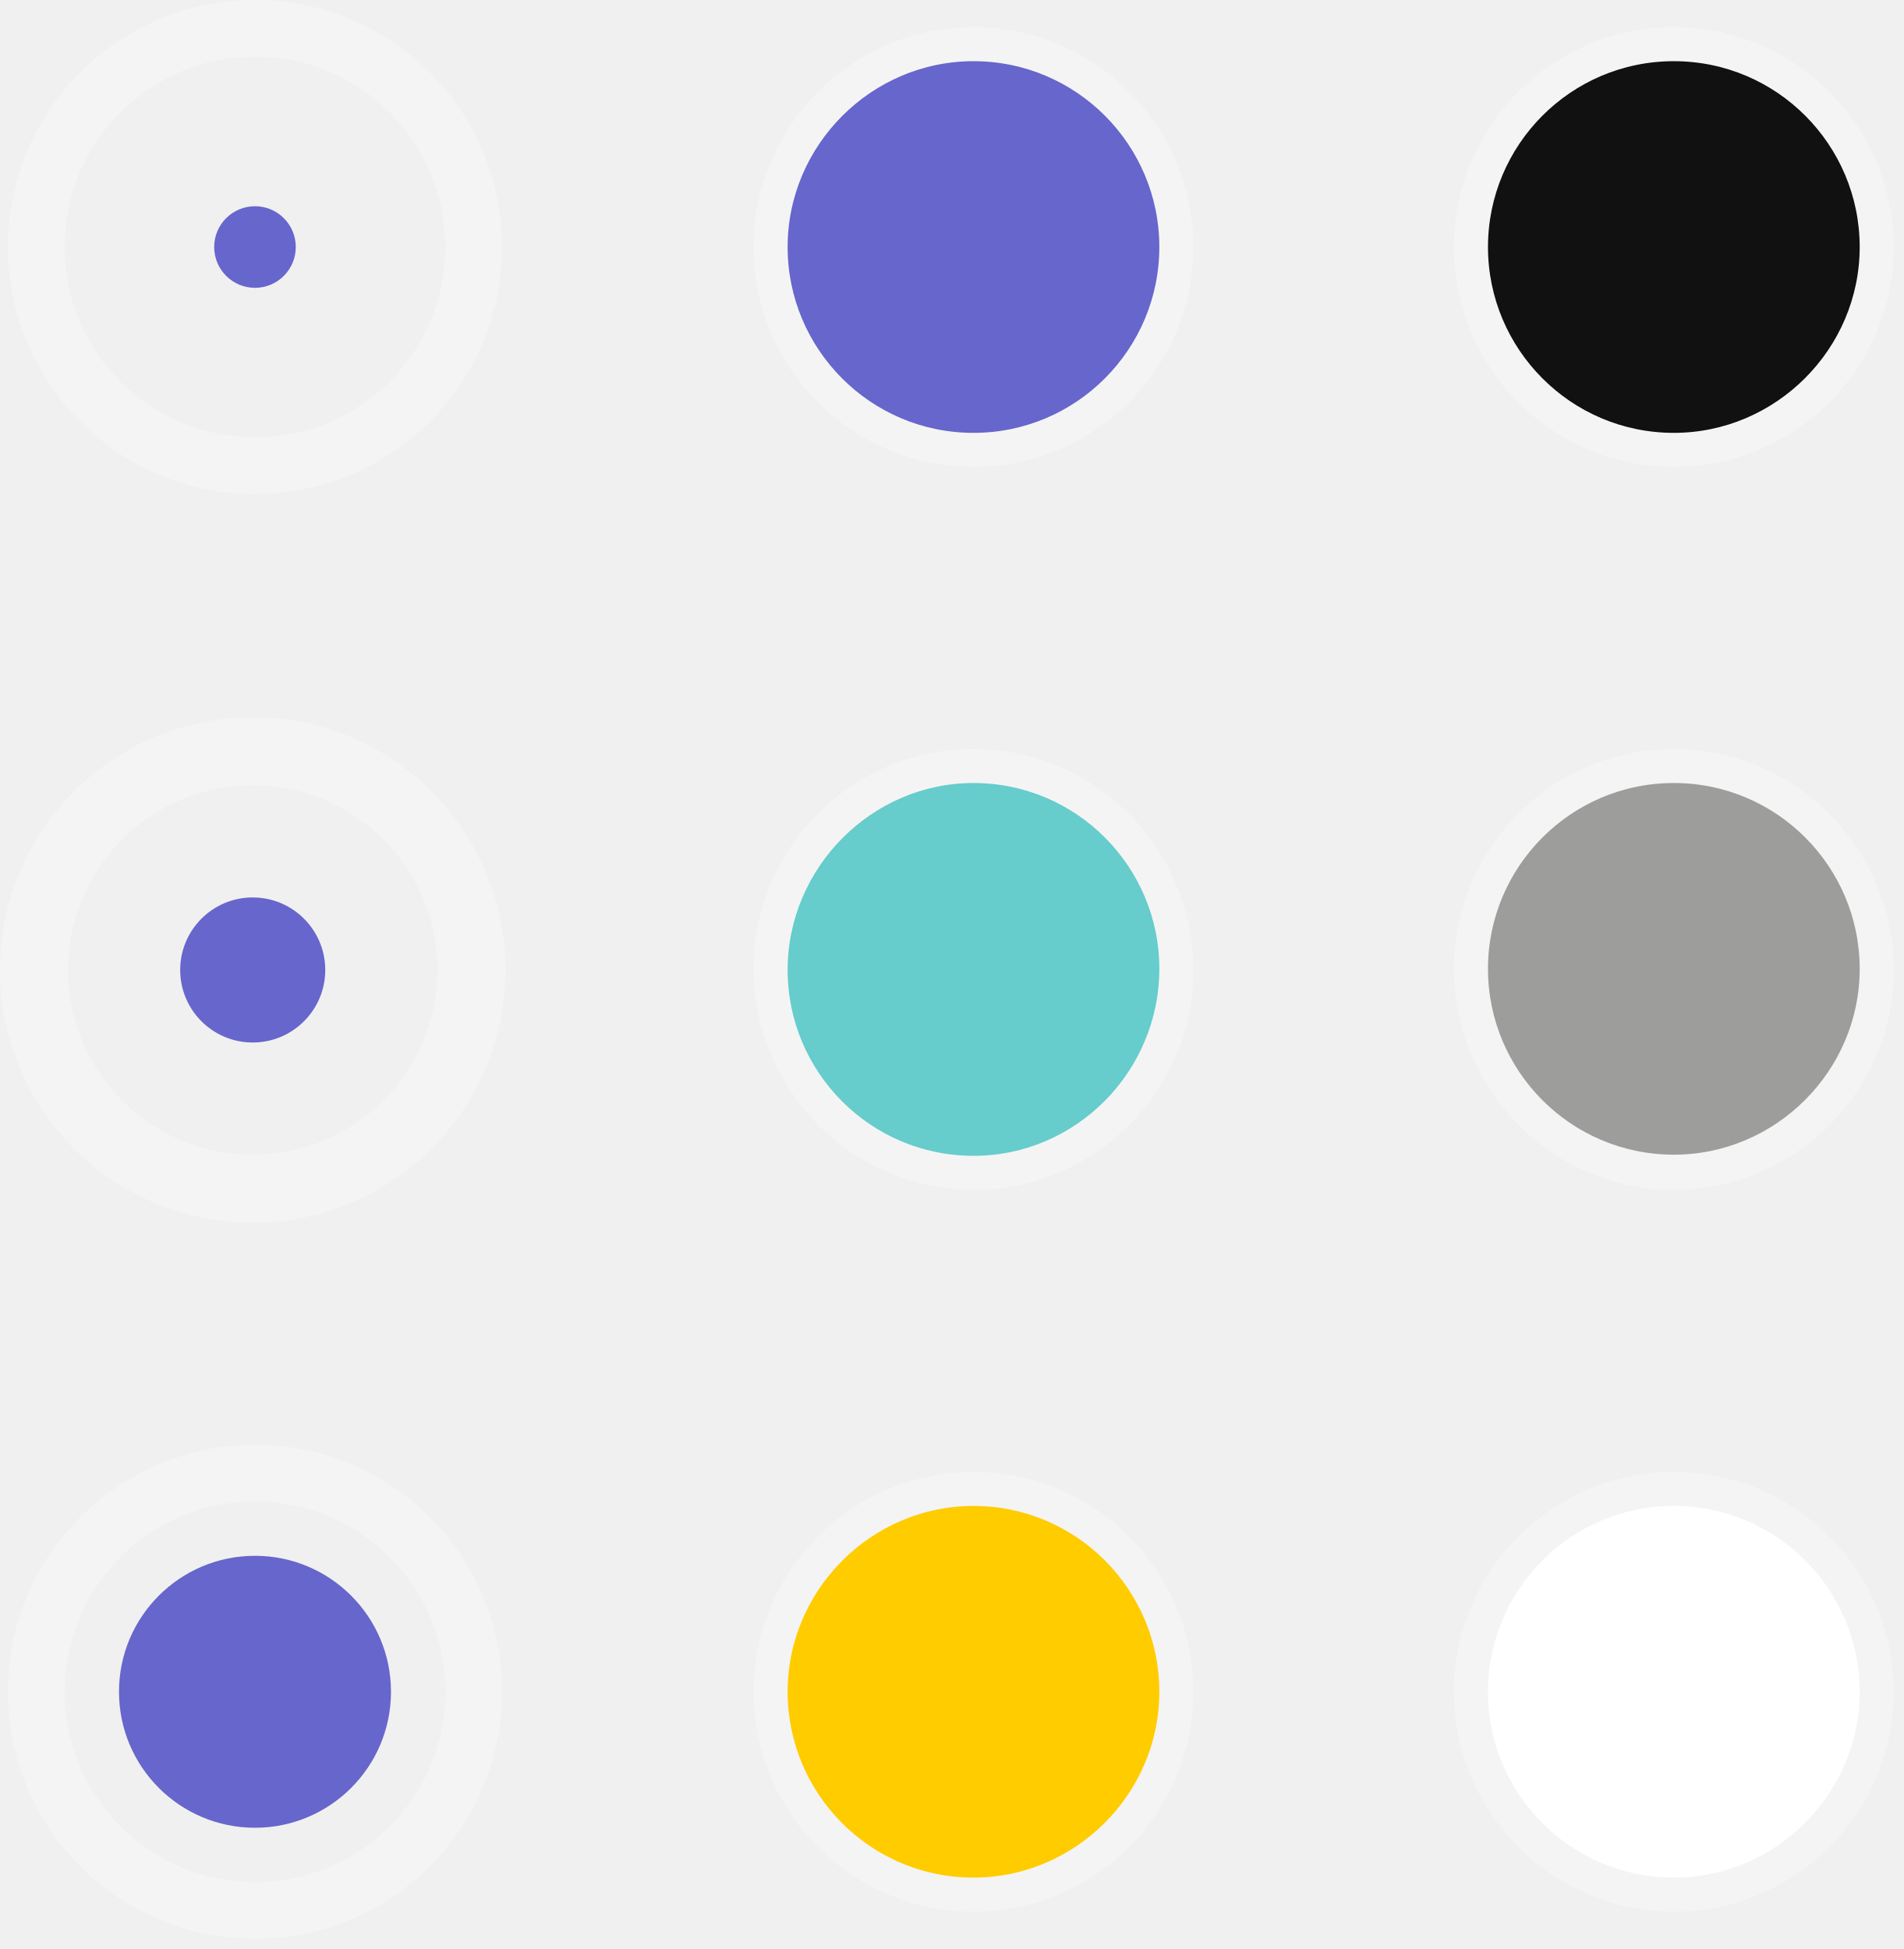
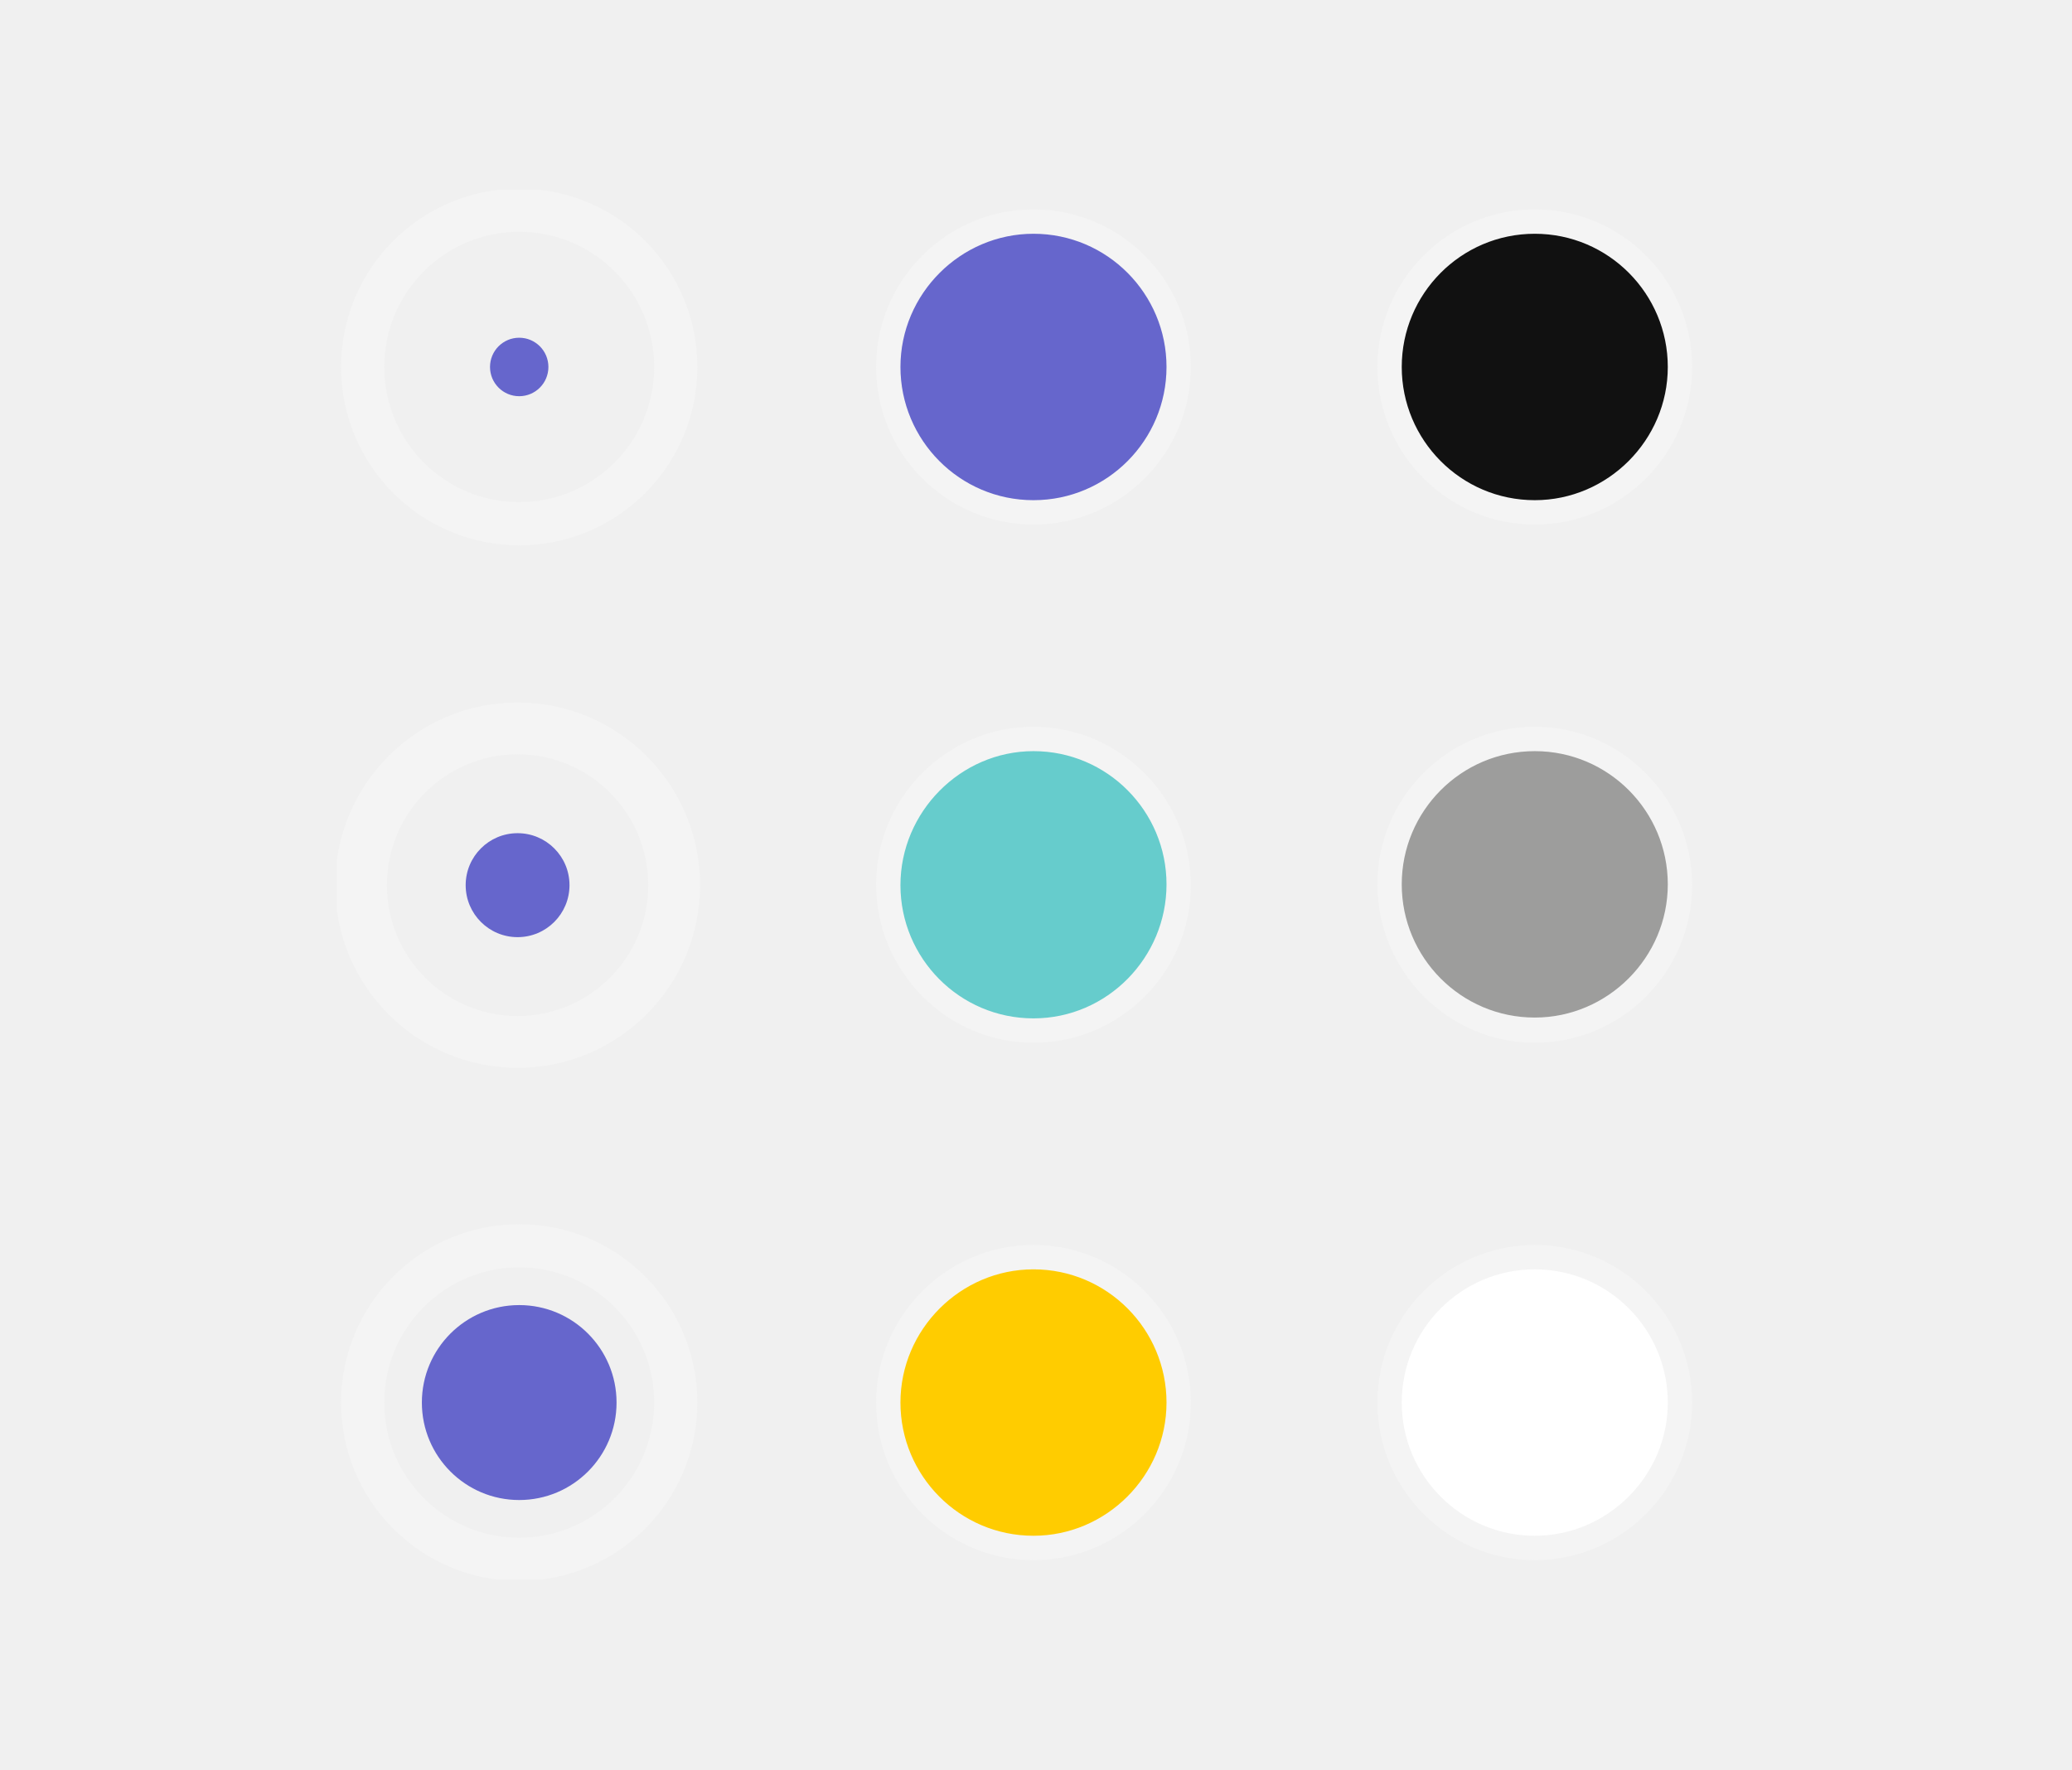
- <svg xmlns="http://www.w3.org/2000/svg" width="168" height="172" viewBox="0 0 168 172" fill="none">
+ <svg xmlns="http://www.w3.org/2000/svg" width="240" height="205" viewBox="0 0 240 205" fill="none">
  <g clip-path="url(#clip0)">
-     <path d="M22.5 41.1C33.159 41.1 41.8 32.459 41.8 21.8C41.8 11.141 33.159 2.5 22.5 2.5C11.841 2.5 3.2 11.141 3.2 21.8C3.2 32.459 11.841 41.1 22.5 41.1Z" stroke="#F4F4F4" stroke-width="5" stroke-miterlimit="10" />
-     <path d="M22.5 25.4C24.489 25.4 26.1 23.788 26.1 21.8C26.1 19.812 24.489 18.2 22.5 18.2C20.512 18.2 18.9 19.812 18.9 21.8C18.9 23.788 20.512 25.4 22.5 25.4Z" fill="#6666CC" />
-     <path d="M22.3 104.901C32.959 104.901 41.6 96.26 41.6 85.601C41.6 74.942 32.959 66.301 22.3 66.301C11.641 66.301 3 74.942 3 85.601C3 96.26 11.641 104.901 22.3 104.901Z" stroke="#F4F4F4" stroke-width="6" stroke-miterlimit="10" />
-     <path d="M22.3 92.001C25.834 92.001 28.7 89.136 28.7 85.601C28.7 82.067 25.834 79.201 22.3 79.201C18.765 79.201 15.9 82.067 15.9 85.601C15.9 89.136 18.765 92.001 22.3 92.001Z" fill="#6666CC" />
-     <path d="M22.5 168.6C33.159 168.6 41.8 159.959 41.8 149.3C41.8 138.641 33.159 130 22.5 130C11.841 130 3.2 138.641 3.2 149.3C3.2 159.959 11.841 168.6 22.5 168.6Z" stroke="#F4F4F4" stroke-width="5" stroke-miterlimit="10" />
-     <path d="M22.5 161.3C29.127 161.3 34.5 155.927 34.5 149.3C34.5 142.672 29.127 137.3 22.5 137.3C15.873 137.3 10.5 142.672 10.5 149.3C10.5 155.927 15.873 161.3 22.5 161.3Z" fill="#6666CC" />
-     <path d="M147.7 103.5C157.586 103.5 165.6 95.486 165.6 85.6C165.6 75.714 157.586 67.7 147.7 67.7C137.814 67.7 129.8 75.714 129.8 85.6C129.8 95.486 137.814 103.5 147.7 103.5Z" fill="#9D9D9C" />
-     <path d="M147.7 69.101C156.8 69.101 164.1 76.501 164.1 85.501C164.1 94.501 156.7 101.901 147.7 101.901C138.6 101.901 131.3 94.501 131.3 85.501C131.3 76.501 138.6 69.101 147.7 69.101ZM147.7 66.101C137 66.101 128.3 74.801 128.3 85.501C128.3 96.201 137 105.001 147.7 105.001C158.4 105.001 167.1 96.301 167.1 85.601C167.1 74.901 158.4 66.101 147.7 66.101Z" fill="#F4F4F4" />
-     <path d="M147.7 39.7C157.586 39.7 165.6 31.686 165.6 21.8C165.6 11.915 157.586 3.9 147.7 3.9C137.814 3.9 129.8 11.915 129.8 21.8C129.8 31.686 137.814 39.7 147.7 39.7Z" fill="#111111" />
-     <path d="M147.7 5.4C156.8 5.4 164.1 12.8 164.1 21.8C164.1 30.8 156.7 38.2 147.7 38.2C138.6 38.2 131.3 30.8 131.3 21.8C131.3 12.8 138.6 5.4 147.7 5.4ZM147.7 2.4C137 2.4 128.3 11.1 128.3 21.8C128.3 32.5 137 41.2 147.7 41.2C158.4 41.2 167.1 32.5 167.1 21.8C167.1 11.1 158.4 2.4 147.7 2.4Z" fill="#F4F4F4" />
-     <path d="M147.7 167.2C157.586 167.2 165.6 159.186 165.6 149.3C165.6 139.415 157.586 131.4 147.7 131.4C137.814 131.4 129.8 139.415 129.8 149.3C129.8 159.186 137.814 167.2 147.7 167.2Z" fill="white" />
-     <path d="M147.7 132.9C156.8 132.9 164.1 140.3 164.1 149.3C164.1 158.3 156.7 165.7 147.7 165.7C138.6 165.7 131.3 158.3 131.3 149.3C131.3 140.3 138.6 132.9 147.7 132.9ZM147.7 129.9C137 129.9 128.3 138.6 128.3 149.3C128.3 160 137 168.7 147.7 168.7C158.4 168.7 167.1 160 167.1 149.3C167.1 138.6 158.4 129.9 147.7 129.9Z" fill="#F4F4F4" />
-     <path d="M85.9 103.5C95.786 103.5 103.8 95.486 103.8 85.6C103.8 75.714 95.786 67.7 85.9 67.7C76.014 67.7 68 75.714 68 85.6C68 95.486 76.014 103.5 85.9 103.5Z" fill="#66CCCC" />
-     <path d="M85.9 69.101C95 69.101 102.3 76.501 102.3 85.501C102.3 94.501 95 102.001 85.9 102.001C76.8 102.001 69.5 94.601 69.5 85.601C69.5 76.601 76.9 69.101 85.9 69.101ZM85.9 66.101C75.2 66.101 66.5 74.801 66.5 85.501C66.5 96.201 75.2 105.001 85.9 105.001C96.6 105.001 105.3 96.301 105.3 85.601C105.3 74.901 96.6 66.101 85.9 66.101Z" fill="#F4F4F4" />
-     <path d="M85.9 39.7C95.786 39.7 103.8 31.686 103.8 21.8C103.8 11.915 95.786 3.9 85.9 3.9C76.014 3.9 68 11.915 68 21.8C68 31.686 76.014 39.7 85.9 39.7Z" fill="#6666CC" />
-     <path d="M85.9 5.4C95 5.4 102.3 12.8 102.3 21.8C102.3 30.8 95 38.2 85.9 38.2C76.8 38.2 69.5 30.8 69.5 21.8C69.5 12.8 76.9 5.4 85.9 5.4ZM85.9 2.4C75.2 2.4 66.5 11.1 66.5 21.8C66.5 32.5 75.2 41.2 85.9 41.2C96.6 41.2 105.3 32.5 105.3 21.8C105.3 11.1 96.6 2.4 85.9 2.4Z" fill="#F4F4F4" />
-     <path d="M85.9 167.2C95.786 167.2 103.8 159.186 103.8 149.3C103.8 139.415 95.786 131.4 85.9 131.4C76.014 131.4 68 139.415 68 149.3C68 159.186 76.014 167.2 85.9 167.2Z" fill="#FFCC00" />
-     <path d="M85.9 132.9C95 132.9 102.3 140.3 102.3 149.3C102.3 158.3 94.9 165.7 85.9 165.7C76.8 165.7 69.5 158.3 69.5 149.3C69.5 140.3 76.9 132.9 85.9 132.9ZM85.9 129.9C75.2 129.9 66.5 138.6 66.5 149.3C66.5 160 75.2 168.7 85.9 168.7C96.6 168.7 105.3 160 105.3 149.3C105.3 138.6 96.6 129.9 85.9 129.9Z" fill="#F4F4F4" />
+     <path d="M60.14 60.674C70.155 60.674 78.273 52.543 78.273 42.513C78.273 32.483 70.155 24.352 60.14 24.352C50.125 24.352 42.007 32.483 42.007 42.513C42.007 52.543 50.125 60.674 60.14 60.674Z" stroke="#F4F4F4" stroke-width="5" stroke-miterlimit="10" />
+     <path d="M60.14 45.901C62.008 45.901 63.522 44.384 63.522 42.514C63.522 40.643 62.008 39.126 60.14 39.126C58.272 39.126 56.758 40.643 56.758 42.514C56.758 44.384 58.272 45.901 60.14 45.901Z" fill="#6666CC" />
+     <path d="M59.952 120.708C69.967 120.708 78.085 112.577 78.085 102.547C78.085 92.517 69.967 84.387 59.952 84.387C49.937 84.387 41.819 92.517 41.819 102.547C41.819 112.577 49.937 120.708 59.952 120.708Z" stroke="#F4F4F4" stroke-width="6" stroke-miterlimit="10" />
+     <path d="M59.952 108.57C63.273 108.57 65.965 105.874 65.965 102.548C65.965 99.222 63.273 96.525 59.952 96.525C56.631 96.525 53.939 99.222 53.939 102.548C53.939 105.874 56.631 108.57 59.952 108.57Z" fill="#6666CC" />
+     <path d="M60.14 180.648C70.155 180.648 78.273 172.517 78.273 162.487C78.273 152.457 70.155 144.326 60.14 144.326C50.125 144.326 42.007 152.457 42.007 162.487C42.007 172.517 50.125 180.648 60.14 180.648Z" stroke="#F4F4F4" stroke-width="5" stroke-miterlimit="10" />
+     <path d="M60.14 173.779C66.367 173.779 71.415 168.723 71.415 162.487C71.415 156.251 66.367 151.195 60.14 151.195C53.913 151.195 48.865 156.251 48.865 162.487C48.865 168.723 53.913 173.779 60.14 173.779Z" fill="#6666CC" />
+     <path d="M177.773 119.391C187.061 119.391 194.591 111.85 194.591 102.547C194.591 93.245 187.061 85.704 177.773 85.704C168.484 85.704 160.955 93.245 160.955 102.547C160.955 111.85 168.484 119.391 177.773 119.391Z" fill="#9D9D9C" />
+     <path d="M177.773 87.021C186.323 87.021 193.181 93.984 193.181 102.453C193.181 110.922 186.229 117.885 177.773 117.885C169.223 117.885 162.364 110.922 162.364 102.453C162.364 93.984 169.223 87.021 177.773 87.021ZM177.773 84.198C167.719 84.198 159.545 92.385 159.545 102.453C159.545 112.521 167.719 120.802 177.773 120.802C187.826 120.802 196 112.616 196 102.547C196 92.479 187.826 84.198 177.773 84.198Z" fill="#F4F4F4" />
+     <path d="M177.773 59.357C187.061 59.357 194.591 51.816 194.591 42.513C194.591 33.211 187.061 25.67 177.773 25.67C168.484 25.67 160.955 33.211 160.955 42.513C160.955 51.816 168.484 59.357 177.773 59.357Z" fill="#111111" />
+     <path d="M177.773 27.082C186.323 27.082 193.181 34.045 193.181 42.514C193.181 50.982 186.229 57.946 177.773 57.946C169.223 57.946 162.364 50.982 162.364 42.514C162.364 34.045 169.223 27.082 177.773 27.082ZM177.773 24.259C167.719 24.259 159.545 32.445 159.545 42.514C159.545 52.582 167.719 60.768 177.773 60.768C187.826 60.768 196 52.582 196 42.514C196 32.445 187.826 24.259 177.773 24.259Z" fill="#F4F4F4" />
+     <path d="M177.773 179.33C187.061 179.33 194.591 171.789 194.591 162.487C194.591 153.185 187.061 145.644 177.773 145.644C168.484 145.644 160.955 153.185 160.955 162.487C160.955 171.789 168.484 179.33 177.773 179.33Z" fill="white" />
+     <path d="M177.773 147.055C186.323 147.055 193.181 154.019 193.181 162.487C193.181 170.956 186.229 177.919 177.773 177.919C169.223 177.919 162.364 170.956 162.364 162.487C162.364 154.019 169.223 147.055 177.773 147.055ZM177.773 144.232C167.719 144.232 159.545 152.419 159.545 162.487C159.545 172.556 167.719 180.742 177.773 180.742C187.826 180.742 196 172.556 196 162.487C196 152.419 187.826 144.232 177.773 144.232Z" fill="#F4F4F4" />
+     <path d="M119.708 119.391C128.996 119.391 136.526 111.85 136.526 102.547C136.526 93.245 128.996 85.704 119.708 85.704C110.42 85.704 102.89 93.245 102.89 102.547C102.89 111.85 110.42 119.391 119.708 119.391Z" fill="#66CCCC" />
+     <path d="M119.708 87.021C128.258 87.021 135.117 93.984 135.117 102.453C135.117 110.922 128.258 117.979 119.708 117.979C111.158 117.979 104.299 111.016 104.299 102.547C104.299 94.078 111.252 87.021 119.708 87.021ZM119.708 84.198C109.655 84.198 101.48 92.385 101.48 102.453C101.48 112.521 109.655 120.802 119.708 120.802C129.761 120.802 137.935 112.616 137.935 102.547C137.935 92.479 129.761 84.198 119.708 84.198Z" fill="#F4F4F4" />
+     <path d="M119.708 59.357C128.996 59.357 136.526 51.816 136.526 42.513C136.526 33.211 128.996 25.67 119.708 25.67C110.42 25.67 102.89 33.211 102.89 42.513C102.89 51.816 110.42 59.357 119.708 59.357Z" fill="#6666CC" />
+     <path d="M119.708 27.082C128.258 27.082 135.117 34.045 135.117 42.514C135.117 50.982 128.258 57.946 119.708 57.946C111.158 57.946 104.299 50.982 104.299 42.514C104.299 34.045 111.252 27.082 119.708 27.082ZM119.708 24.259C109.655 24.259 101.48 32.445 101.48 42.514C101.48 52.582 109.655 60.768 119.708 60.768C129.761 60.768 137.935 52.582 137.935 42.514C137.935 32.445 129.761 24.259 119.708 24.259Z" fill="#F4F4F4" />
+     <path d="M119.708 179.33C128.996 179.33 136.526 171.789 136.526 162.487C136.526 153.185 128.996 145.644 119.708 145.644C110.42 145.644 102.89 153.185 102.89 162.487C102.89 171.789 110.42 179.33 119.708 179.33Z" fill="#FFCC00" />
+     <path d="M119.708 147.055C128.258 147.055 135.117 154.019 135.117 162.487C135.117 170.956 128.164 177.919 119.708 177.919C111.158 177.919 104.299 170.956 104.299 162.487C104.299 154.019 111.252 147.055 119.708 147.055ZM119.708 144.232C109.655 144.232 101.48 152.419 101.48 162.487C101.48 172.556 109.655 180.742 119.708 180.742C129.761 180.742 137.935 172.556 137.935 162.487C137.935 152.419 129.761 144.232 119.708 144.232Z" fill="#F4F4F4" />
  </g>
  <defs>
    <clipPath id="clip0">
-       <rect width="167.1" height="171.1" fill="white" />
+       <rect x="39" y="22" width="157" height="161" fill="white" />
    </clipPath>
  </defs>
</svg>
